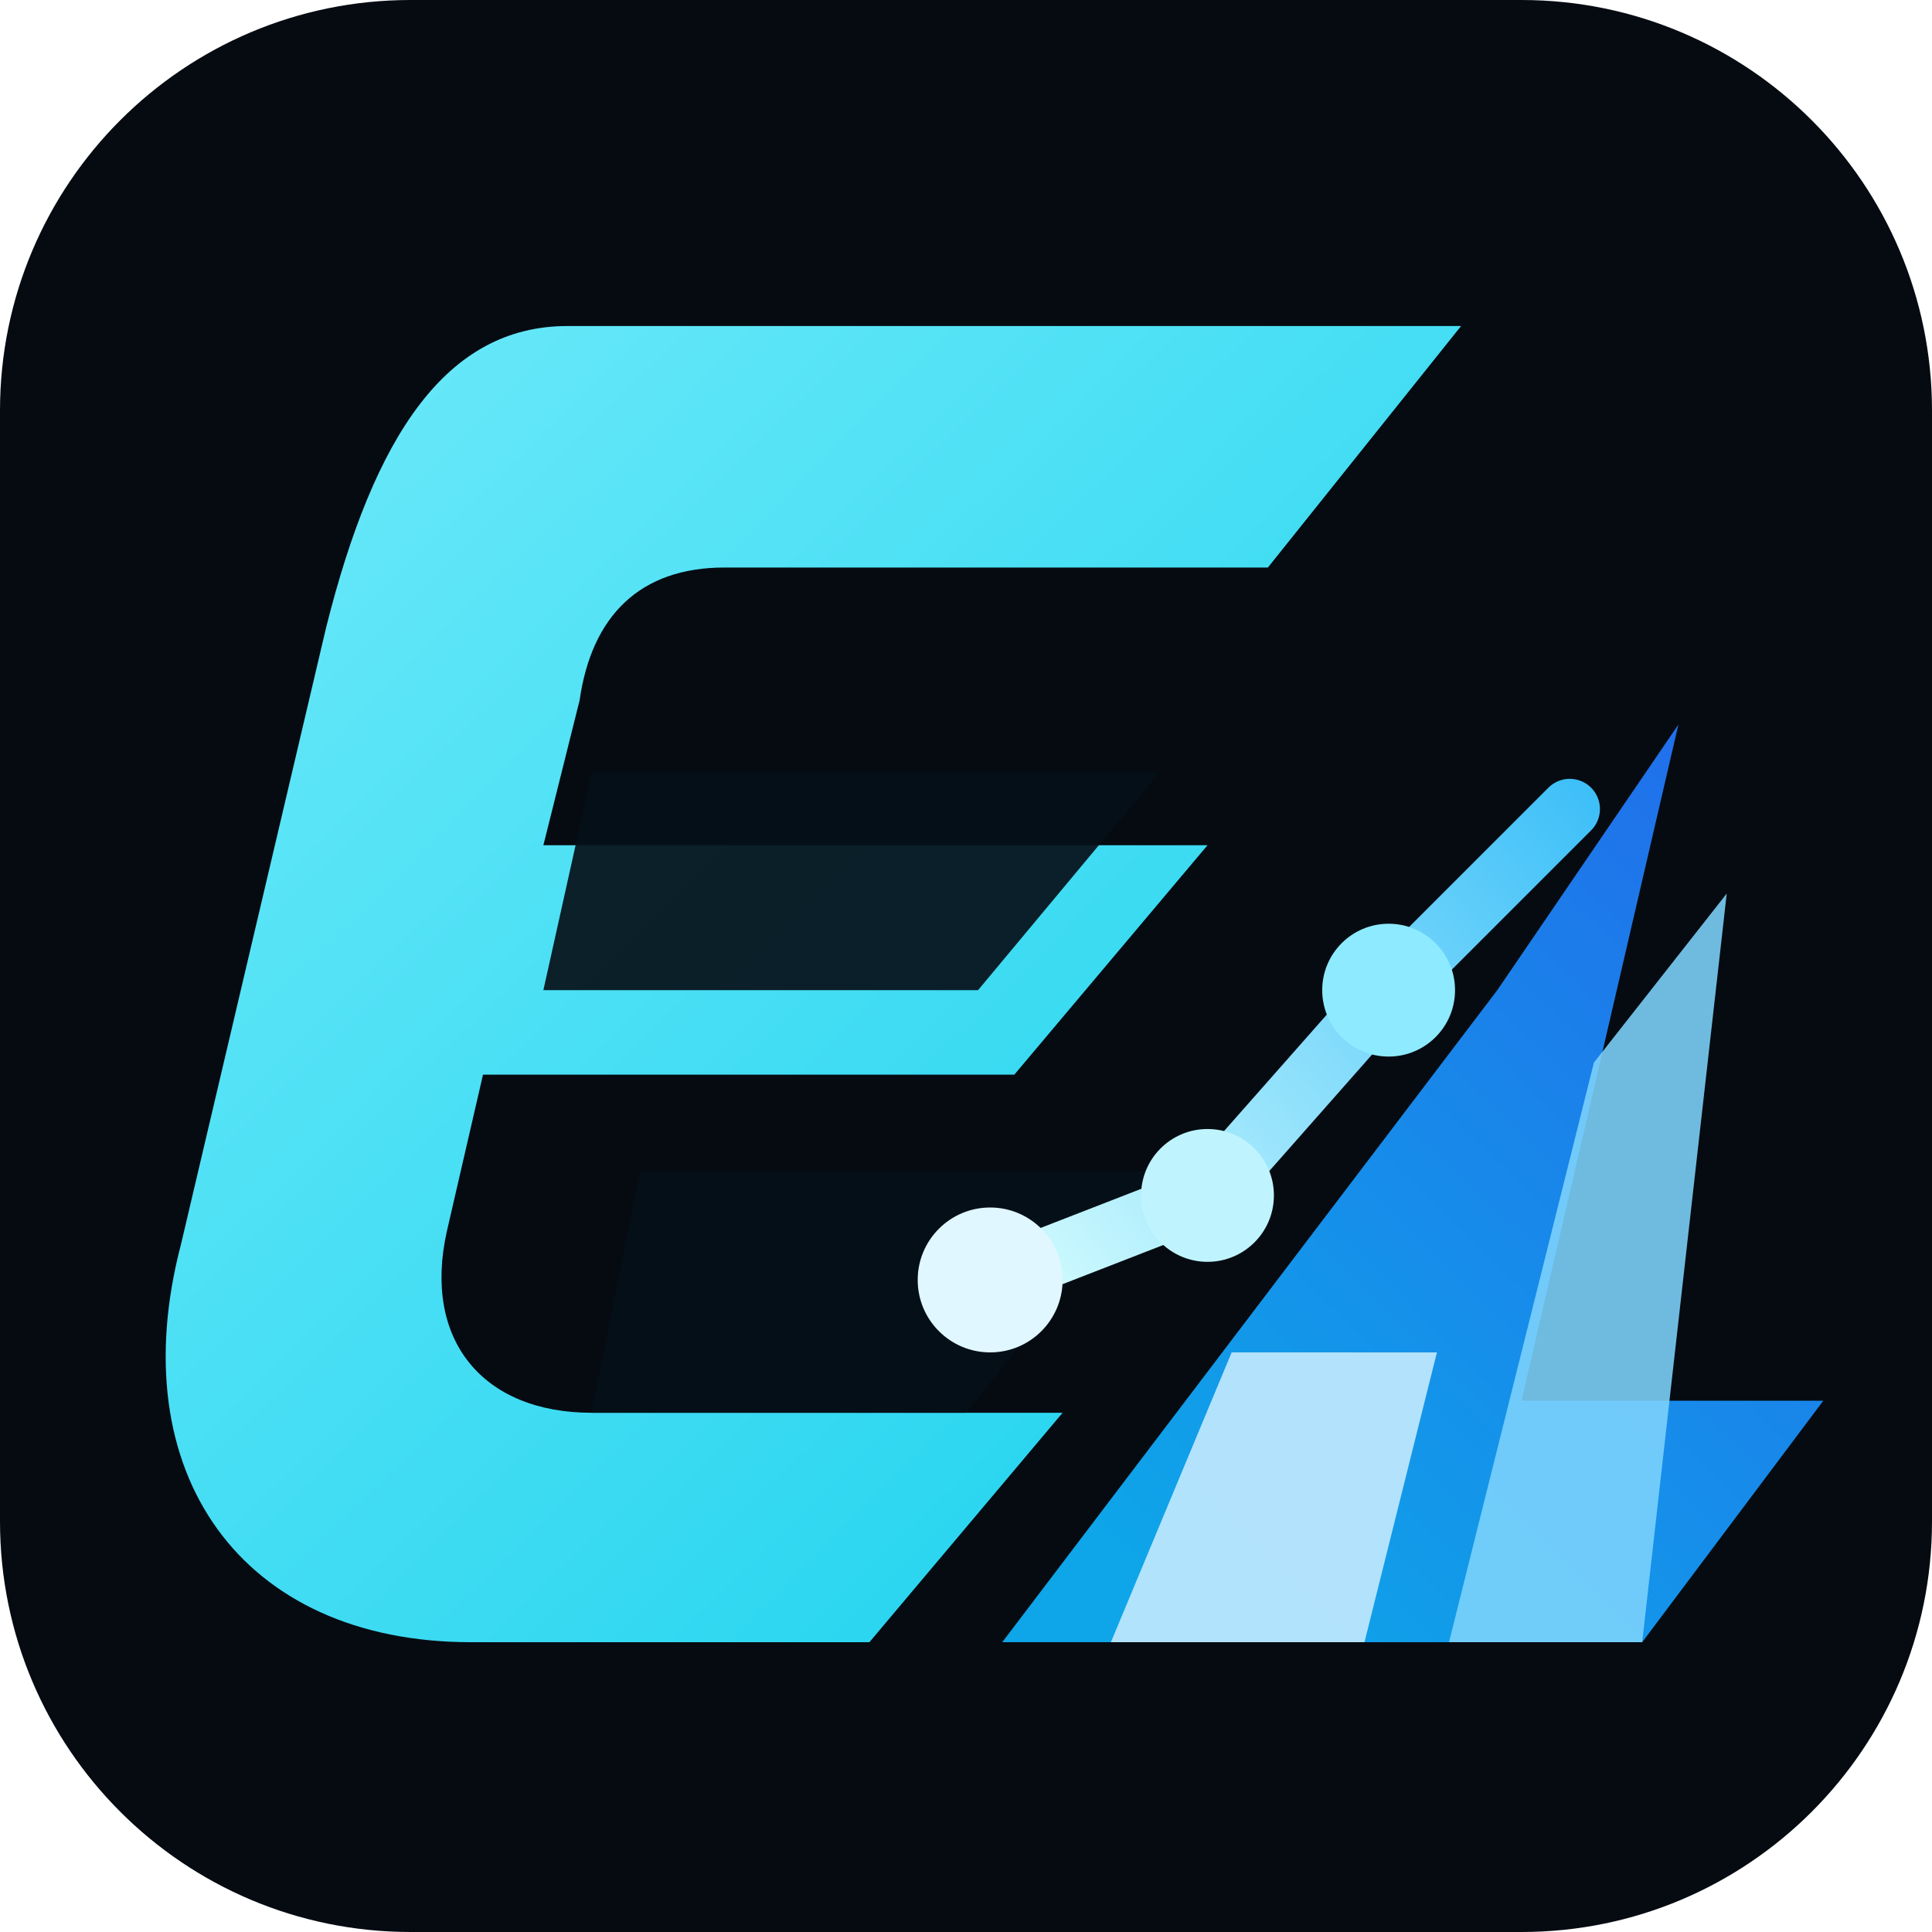
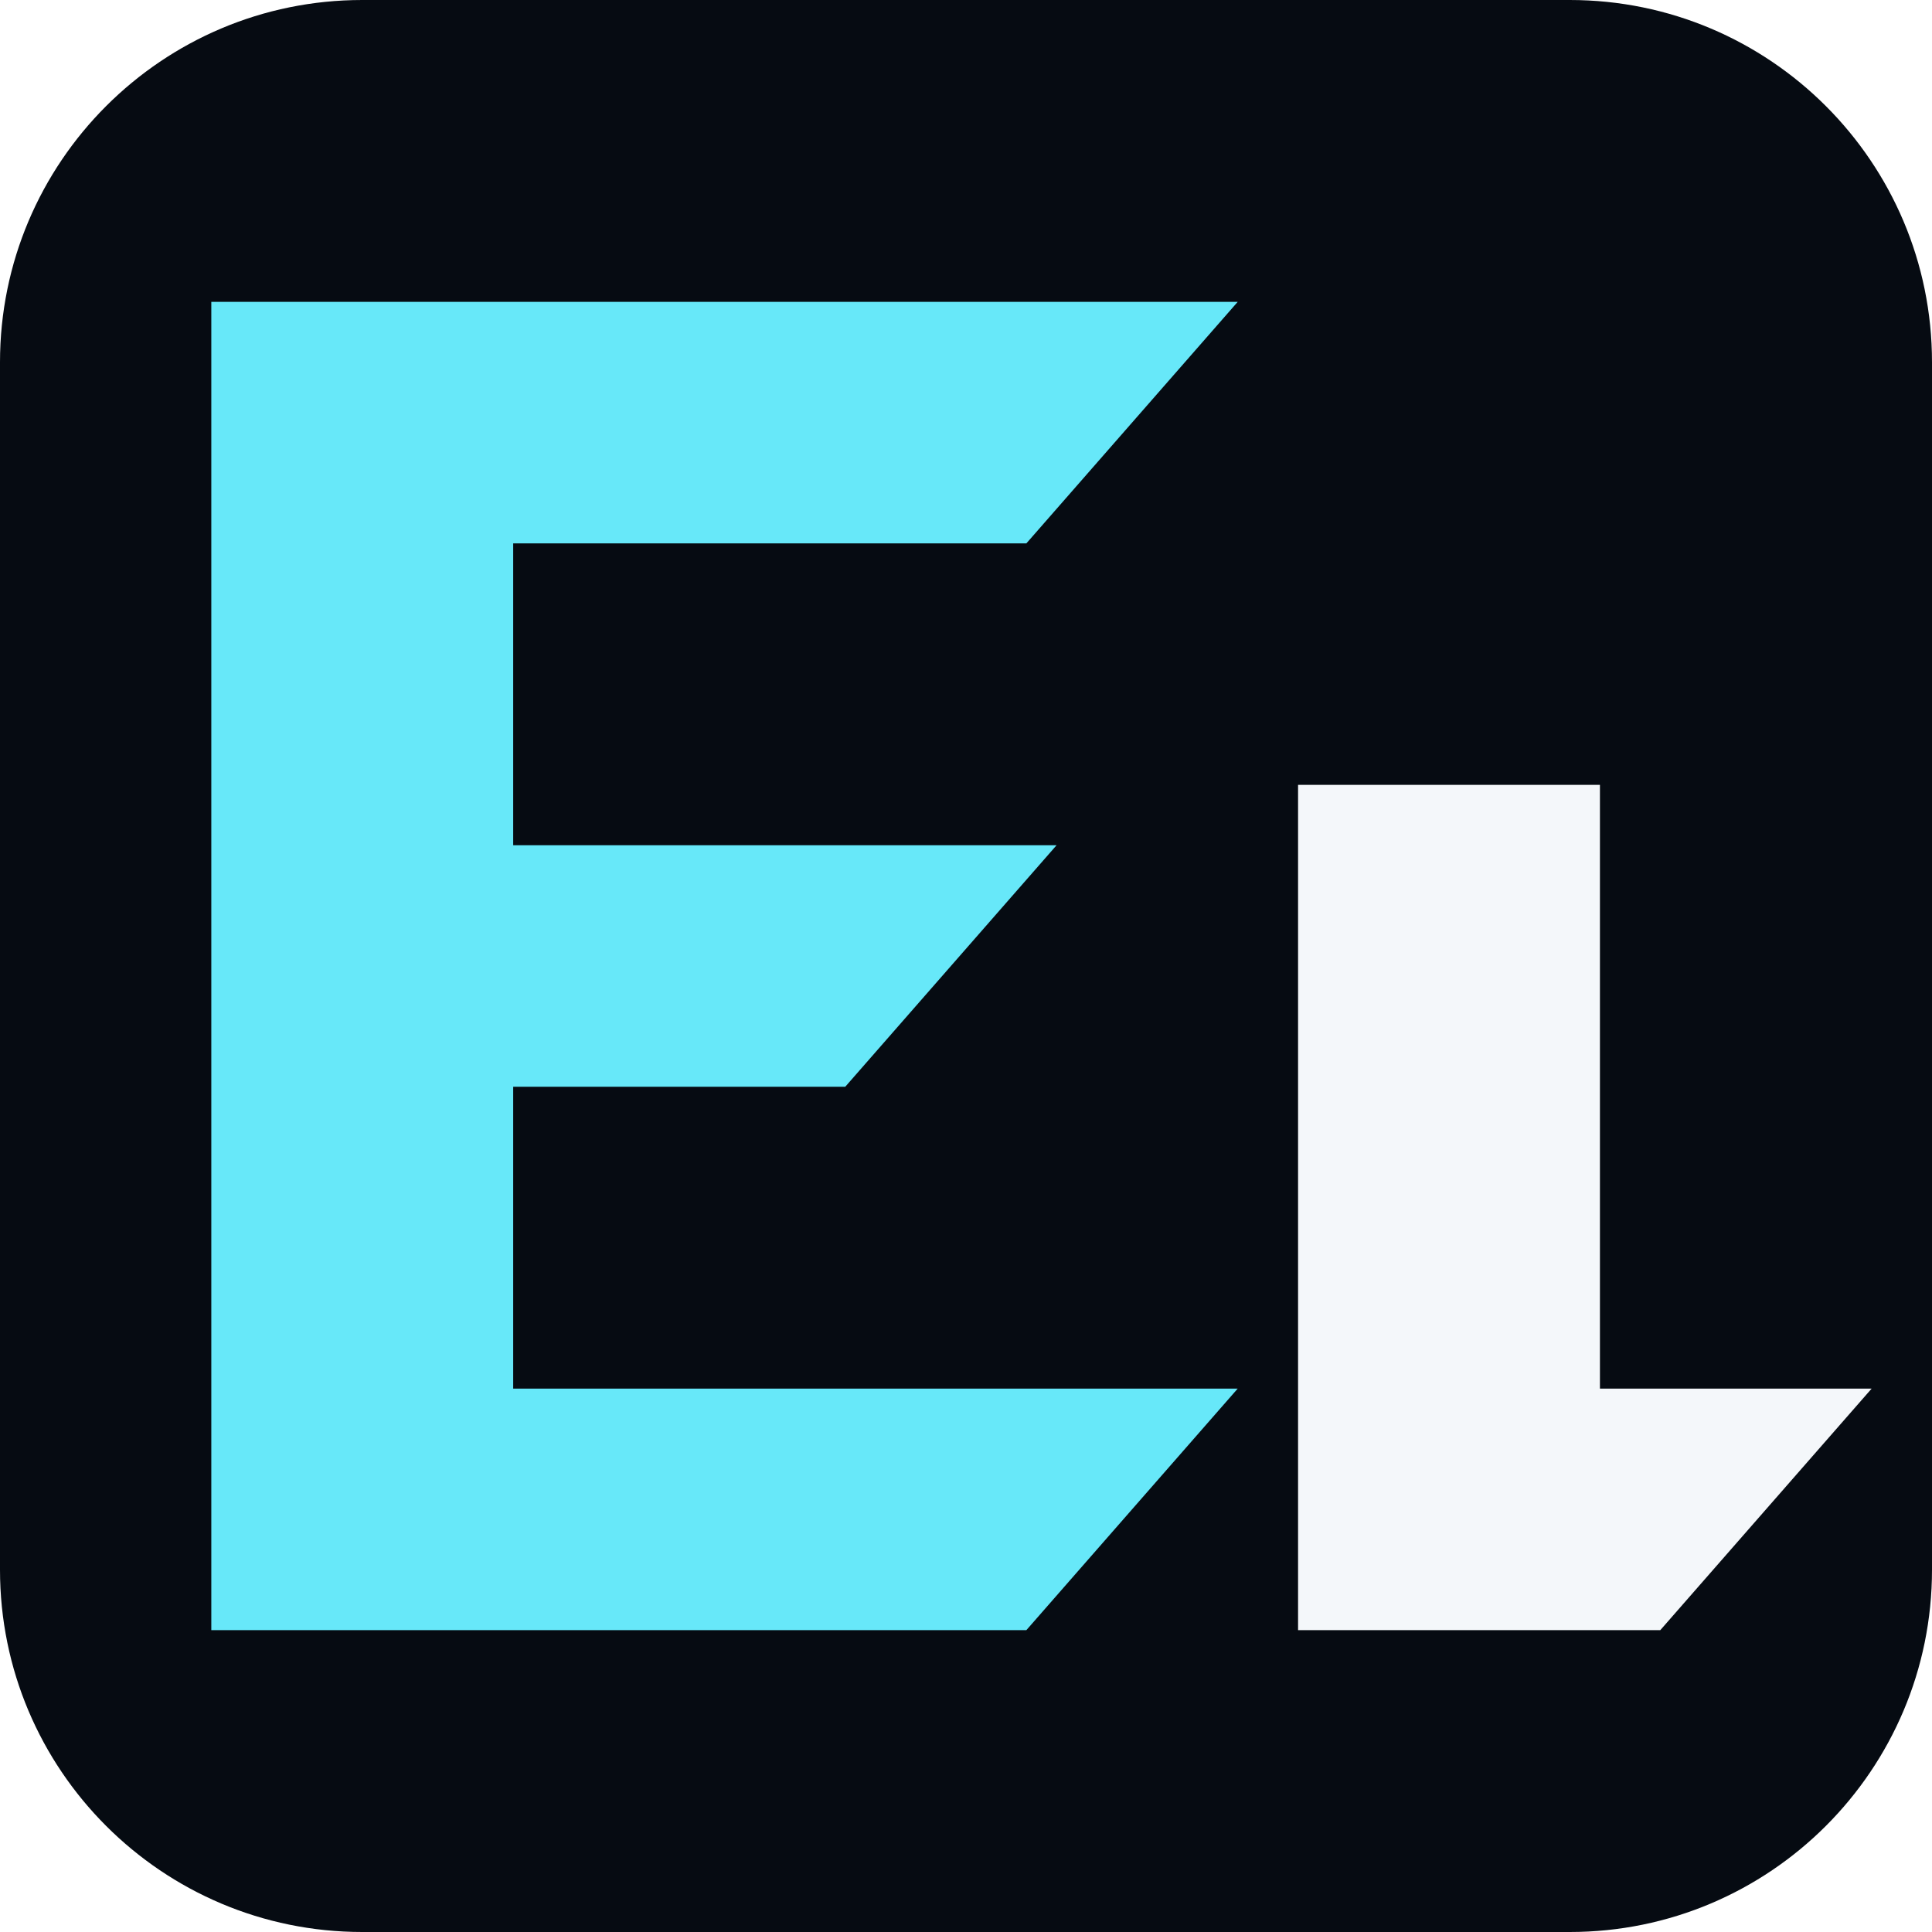
- <svg xmlns="http://www.w3.org/2000/svg" width="160" height="160" viewBox="0 0 160 160" fill="none">
-   <rect width="160" height="160" rx="34" fill="#060B12" />
-   <path d="M47 27H121L105 47H60C53 47 49 51 48 58L45 70H100L84 89H40L37 102C35 111 40 117 49 117H88L72 136H39C20 136 10 122 15 103L27 52C31 36 37 27 47 27Z" fill="url(#e)" />
-   <path d="M49 64H96L81 82H45L49 64Z" fill="#061018" fill-opacity="0.92" />
-   <path d="M53 97H96L80 117H49L53 97Z" fill="#061018" fill-opacity="0.92" />
-   <path d="M83 136L124 82L139 60L126 116H151L136 136H83Z" fill="url(#l)" />
-   <path d="M92 136L102 112H119L113 136H92Z" fill="#BAE6FD" fill-opacity="0.95" />
-   <path d="M120 136L132 88L143 74L136 136H120Z" fill="#7DD3FC" fill-opacity="0.88" />
-   <path d="M82 106L100 99L115 82L130 67" stroke="url(#line)" stroke-width="5" stroke-linecap="round" stroke-linejoin="round" />
-   <circle cx="82" cy="106" r="6" fill="#E0F7FF" />
-   <circle cx="100" cy="99" r="5.5" fill="#BFF4FF" />
-   <circle cx="115" cy="82" r="5.5" fill="#8EEAFF" />
-   <defs>
-     <linearGradient id="e" x1="30" y1="30" x2="116" y2="118" gradientUnits="userSpaceOnUse">
-       <stop stop-color="#67E8F9" />
-       <stop offset="1" stop-color="#22D3EE" />
-     </linearGradient>
-     <linearGradient id="l" x1="82" y1="118" x2="152" y2="46" gradientUnits="userSpaceOnUse">
-       <stop stop-color="#0EA5E9" />
-       <stop offset="1" stop-color="#2563EB" />
-     </linearGradient>
-     <linearGradient id="line" x1="82" y1="102" x2="130" y2="60" gradientUnits="userSpaceOnUse">
-       <stop stop-color="#CFFAFE" />
-       <stop offset="1" stop-color="#38BDF8" />
-     </linearGradient>
-   </defs>
+ <svg xmlns="http://www.w3.org/2000/svg" viewBox="0 0 64 64">
+   <rect width="64" height="64" rx="12" fill="#060b12" />
+   <path d="M7 10h34l-7 8H17v10h18l-7 8H17v10h24l-7 8H7Z" fill="#67e8f9" />
+   <path d="M43 26h10v20h9l-7 8H43Z" fill="#f4f7fa" />
</svg>
